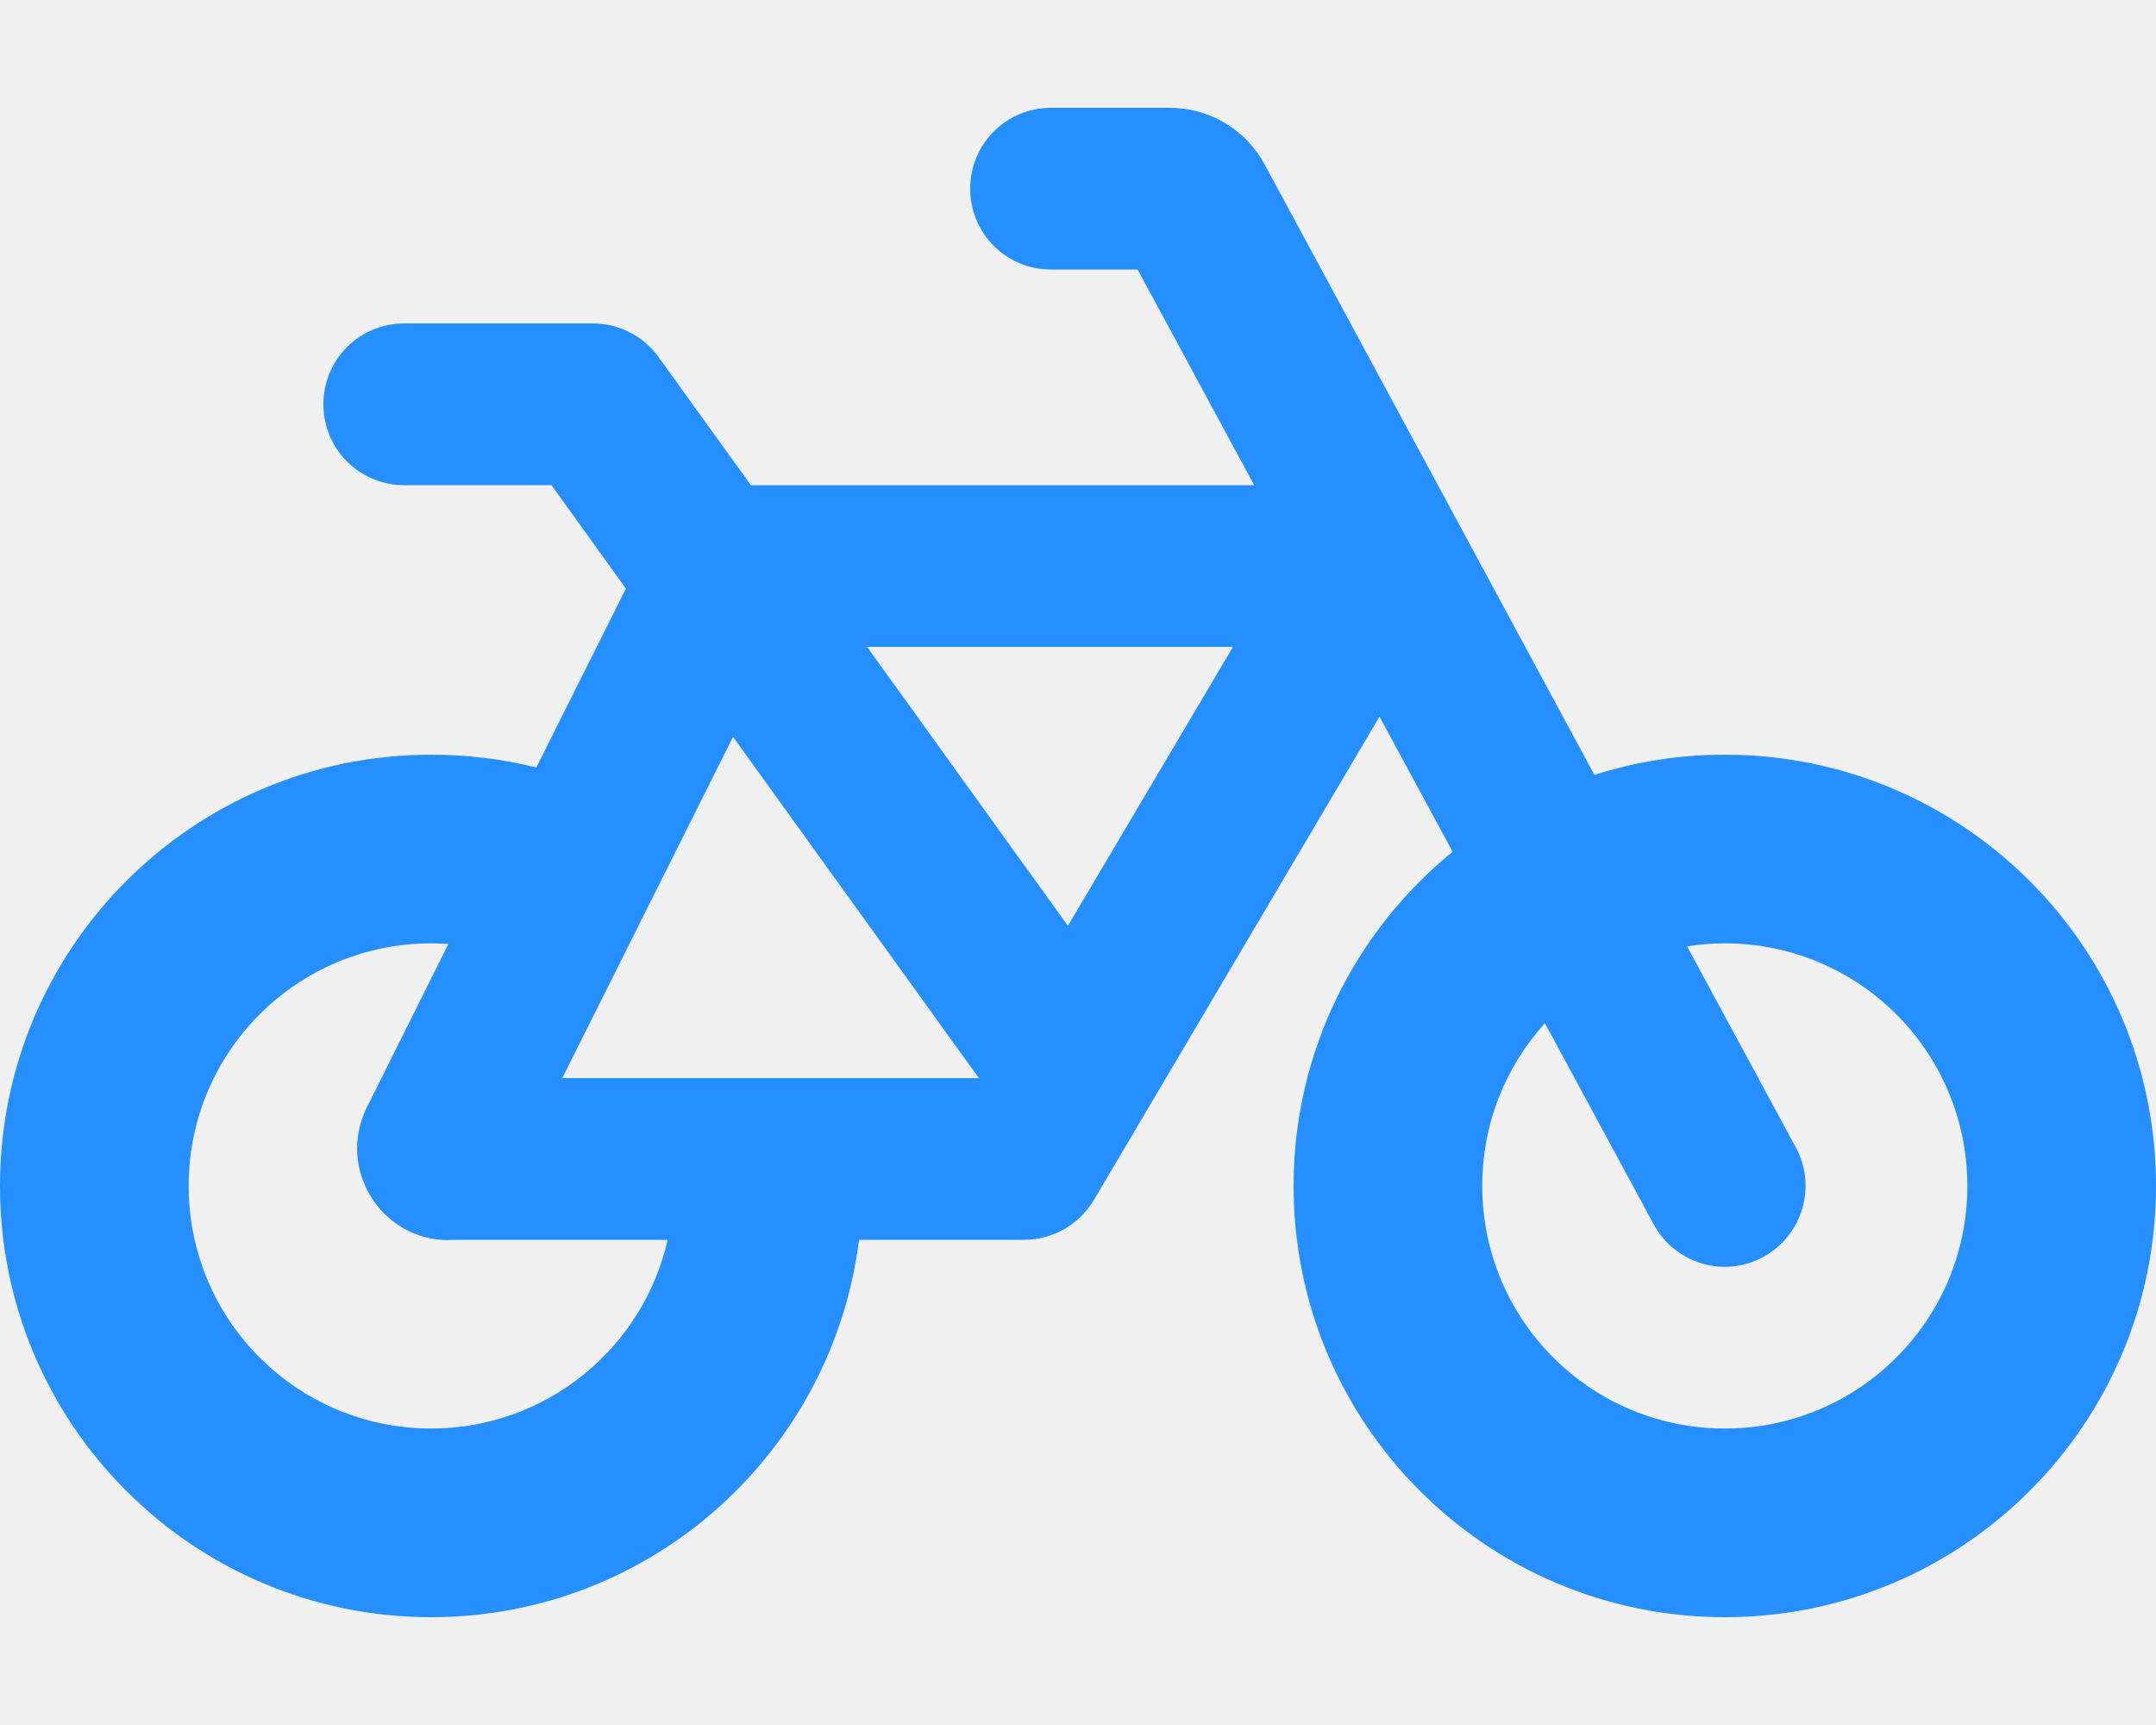
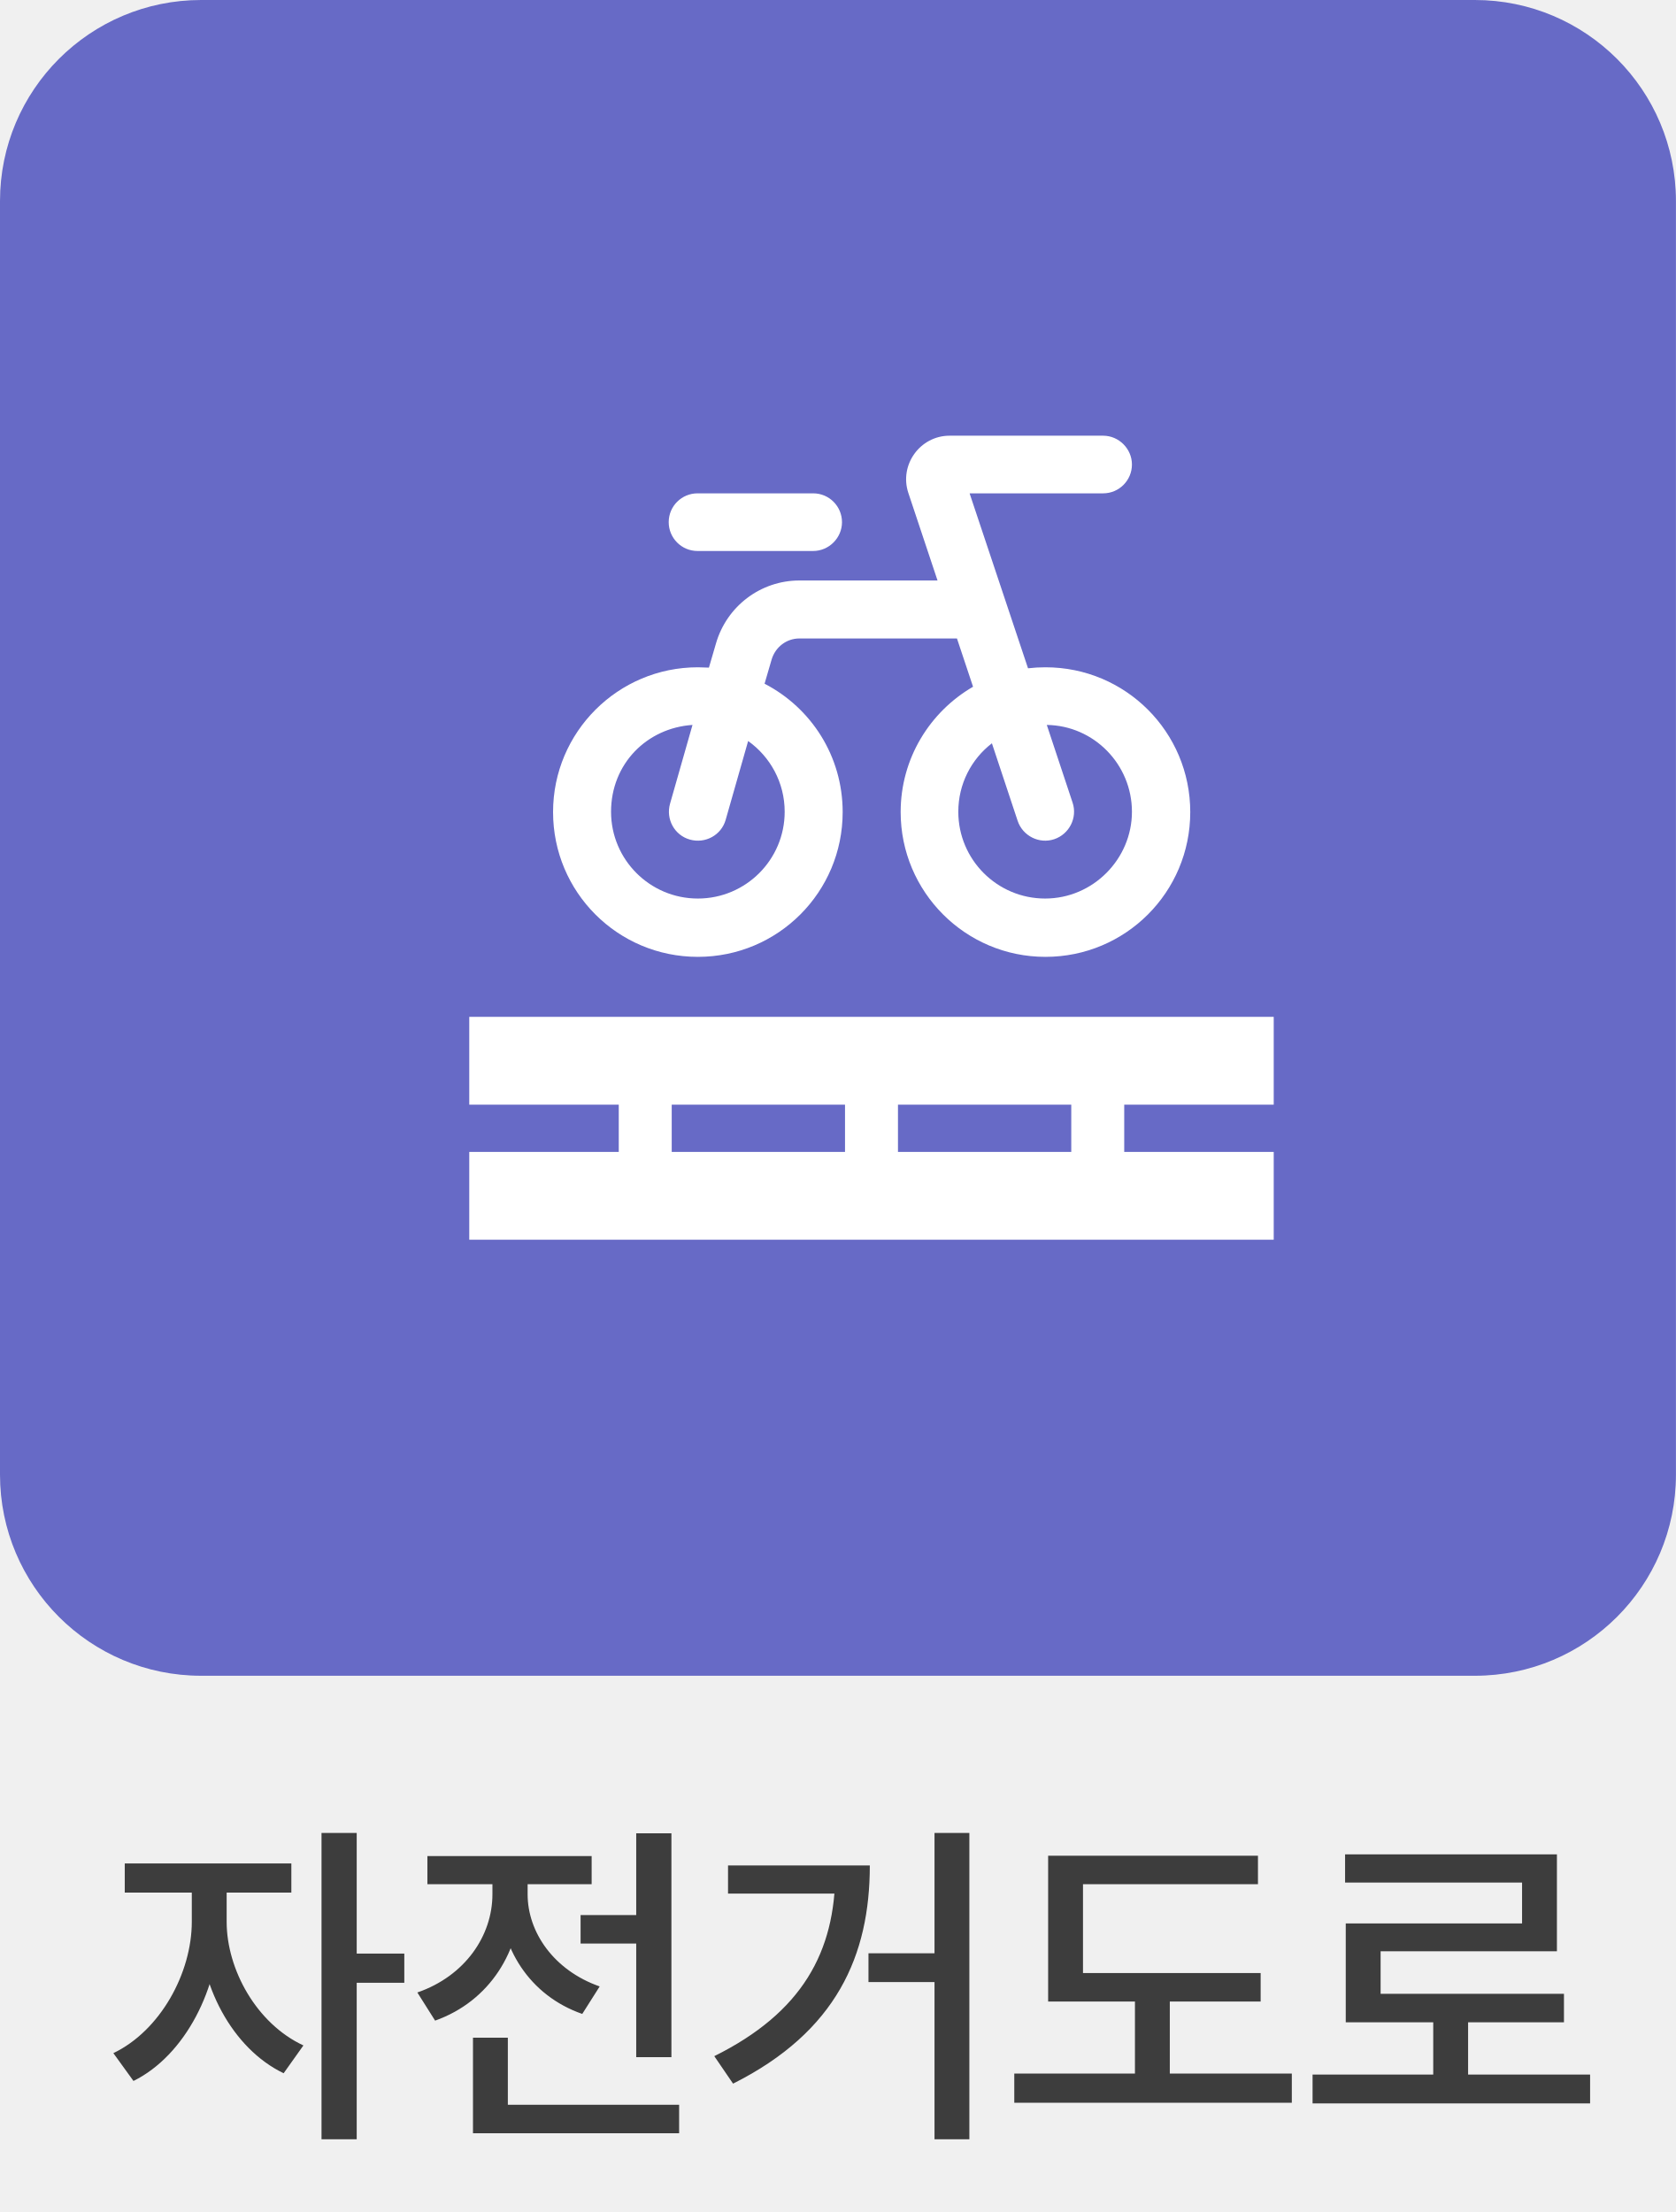
- <svg xmlns="http://www.w3.org/2000/svg" viewBox="0 0 640 512">
-   <path fill="#258fff" d="M312 32c-13.3 0-24 10.7-24 24s10.7 24 24 24l25.7 0 34.6 64-149.4 0-27.4-38C191 99.7 183.7 96 176 96l-56 0c-13.3 0-24 10.7-24 24s10.7 24 24 24l43.7 0 22.1 30.7-26.6 53.1c-10-2.5-20.5-3.8-31.2-3.8C57.3 224 0 281.3 0 352s57.3 128 128 128c65.3 0 119.1-48.9 127-112l49 0c8.5 0 16.3-4.5 20.7-11.8l84.8-143.5 21.7 40.1C402.4 276.3 384 312 384 352c0 70.7 57.3 128 128 128s128-57.3 128-128s-57.3-128-128-128c-13.5 0-26.5 2.1-38.7 6L375.4 48.8C369.8 38.4 359 32 347.2 32L312 32zM458.6 303.7l32.3 59.7c6.3 11.7 20.9 16 32.5 9.7s16-20.9 9.7-32.5l-32.3-59.7c3.6-.6 7.4-.9 11.2-.9c39.8 0 72 32.2 72 72s-32.2 72-72 72s-72-32.2-72-72c0-18.6 7-35.5 18.6-48.3zM133.2 368l65 0c-7.3 32.1-36 56-70.2 56c-39.8 0-72-32.2-72-72s32.2-72 72-72c1.7 0 3.4 .1 5.1 .2l-24.2 48.5c-9 18.1 4.1 39.4 24.3 39.4zm33.7-48l50.7-101.3 72.9 101.2-.1 .1-123.5 0zm90.6-128l108.5 0L317 274.8 257.4 192z" />
+ <svg xmlns="http://www.w3.org/2000/svg" width="50" height="66" viewBox="0 0 50 66" fill="none">
+   <rect width="50" height="50" rx="6" fill="#676AC6" />
+   <path d="M5.722 56.06H6.552V57.34C6.552 59.31 5.522 61.33 3.982 62.09L3.382 61.26C4.782 60.59 5.722 58.87 5.722 57.34V56.06ZM5.932 56.06H6.762V57.34C6.762 58.76 7.652 60.38 9.052 61.03L8.462 61.86C6.922 61.12 5.932 59.21 5.932 57.34V56.06ZM3.722 55.6H8.692V56.47H3.722V55.6ZM9.592 54.69H10.642V63.83H9.592V54.69ZM10.402 58.29H12.062V59.16H10.402V58.29ZM17.321 57.14H19.551V57.99H17.321V57.14ZM18.981 54.7H20.031V61.38H18.981V54.7ZM14.111 62.8H20.261V63.65H14.111V62.8ZM14.111 60.8H15.151V63.27H14.111V60.8ZM14.691 55.86H15.541V56.52C15.541 58.21 14.611 59.71 12.981 60.29L12.451 59.45C13.871 58.96 14.691 57.76 14.691 56.52V55.86ZM14.901 55.86H15.741V56.52C15.741 57.65 16.521 58.79 17.891 59.27L17.371 60.09C15.791 59.54 14.901 58.1 14.901 56.52V55.86ZM12.751 55.38H17.651V56.22H12.751V55.38ZM27.88 54.69H28.92V63.83H27.88V54.69ZM25.91 58.28H28.37V59.14H25.91V58.28ZM24.92 55.66H25.95C25.95 58.34 24.96 60.62 21.87 62.17L21.31 61.35C23.93 60.05 24.92 58.24 24.92 55.84V55.66ZM21.72 55.66H25.47V56.5H21.72V55.66ZM31.27 58.87H37.61V59.72H31.27V58.87ZM30.26 61.87H38.54V62.74H30.26V61.87ZM33.86 59.25H34.9V62.18H33.86V59.25ZM31.27 55.37H37.53V56.22H32.31V59.24H31.27V55.37ZM39.159 61.9H47.439V62.76H39.159V61.9ZM42.759 60.04H43.799V62.25H42.759V60.04ZM40.129 55.33H46.449V58.22H41.189V59.92H40.149V57.39H45.409V56.17H40.129V55.33ZM40.149 59.49H46.659V60.34H40.149V59.49Z" fill="#3D3D3D" />
+   <path fill-rule="evenodd" clip-rule="evenodd" d="M28.93 14.72H32.91C33.39 14.72 33.77 14.33 33.77 13.86C33.77 13.39 33.38 13 32.91 13H28.33C27.45 13 26.82 13.87 27.1 14.71L27.97 17.32H23.85C22.69 17.32 21.68 18.09 21.36 19.2L21.15 19.92C21.04 19.92 20.93 19.91 20.82 19.91C18.44 19.91 16.5 21.84 16.5 24.23C16.5 26.62 18.43 28.55 20.82 28.55C23.21 28.55 25.14 26.62 25.14 24.23C25.14 22.56 24.2 21.12 22.81 20.4L23.02 19.68C23.13 19.31 23.46 19.05 23.85 19.05H28.55L29.03 20.49C27.74 21.24 26.87 22.63 26.87 24.23C26.87 26.61 28.8 28.55 31.19 28.55C33.58 28.55 35.51 26.62 35.51 24.23C35.51 21.84 33.58 19.91 31.19 19.91C31.01 19.91 30.84 19.92 30.67 19.94L28.93 14.73V14.72ZM29.59 22.17L30.36 24.49C30.51 24.94 31 25.19 31.45 25.04C31.9 24.89 32.15 24.4 32 23.95L31.23 21.63C32.64 21.65 33.77 22.81 33.77 24.22C33.77 25.63 32.61 26.81 31.18 26.81C29.75 26.81 28.59 25.65 28.59 24.22C28.59 23.39 28.98 22.65 29.59 22.18V22.17ZM20.66 21.63L19.99 23.98C19.86 24.44 20.12 24.92 20.58 25.05C21.04 25.18 21.52 24.92 21.65 24.46L22.32 22.11C22.98 22.58 23.41 23.35 23.41 24.22C23.41 25.65 22.25 26.81 20.82 26.81C19.39 26.81 18.23 25.65 18.23 24.22C18.23 22.79 19.3 21.72 20.66 21.63ZM19.95 15.58C19.95 15.1 20.34 14.72 20.81 14.72H24.26C24.74 14.72 25.12 15.11 25.12 15.58C25.12 16.05 24.73 16.44 24.26 16.44H20.81C20.33 16.44 19.95 16.05 19.95 15.58Z" fill="white" />
+   <path d="M14 32.96H18.46V34.37H14V36.99H38V34.37H33.54V32.96H38V30.34H14V32.96ZM26.79 32.96H31.96V34.37H26.79V32.96ZM20.04 32.96H25.21V34.37H20.04V32.96Z" fill="white" />
</svg>
